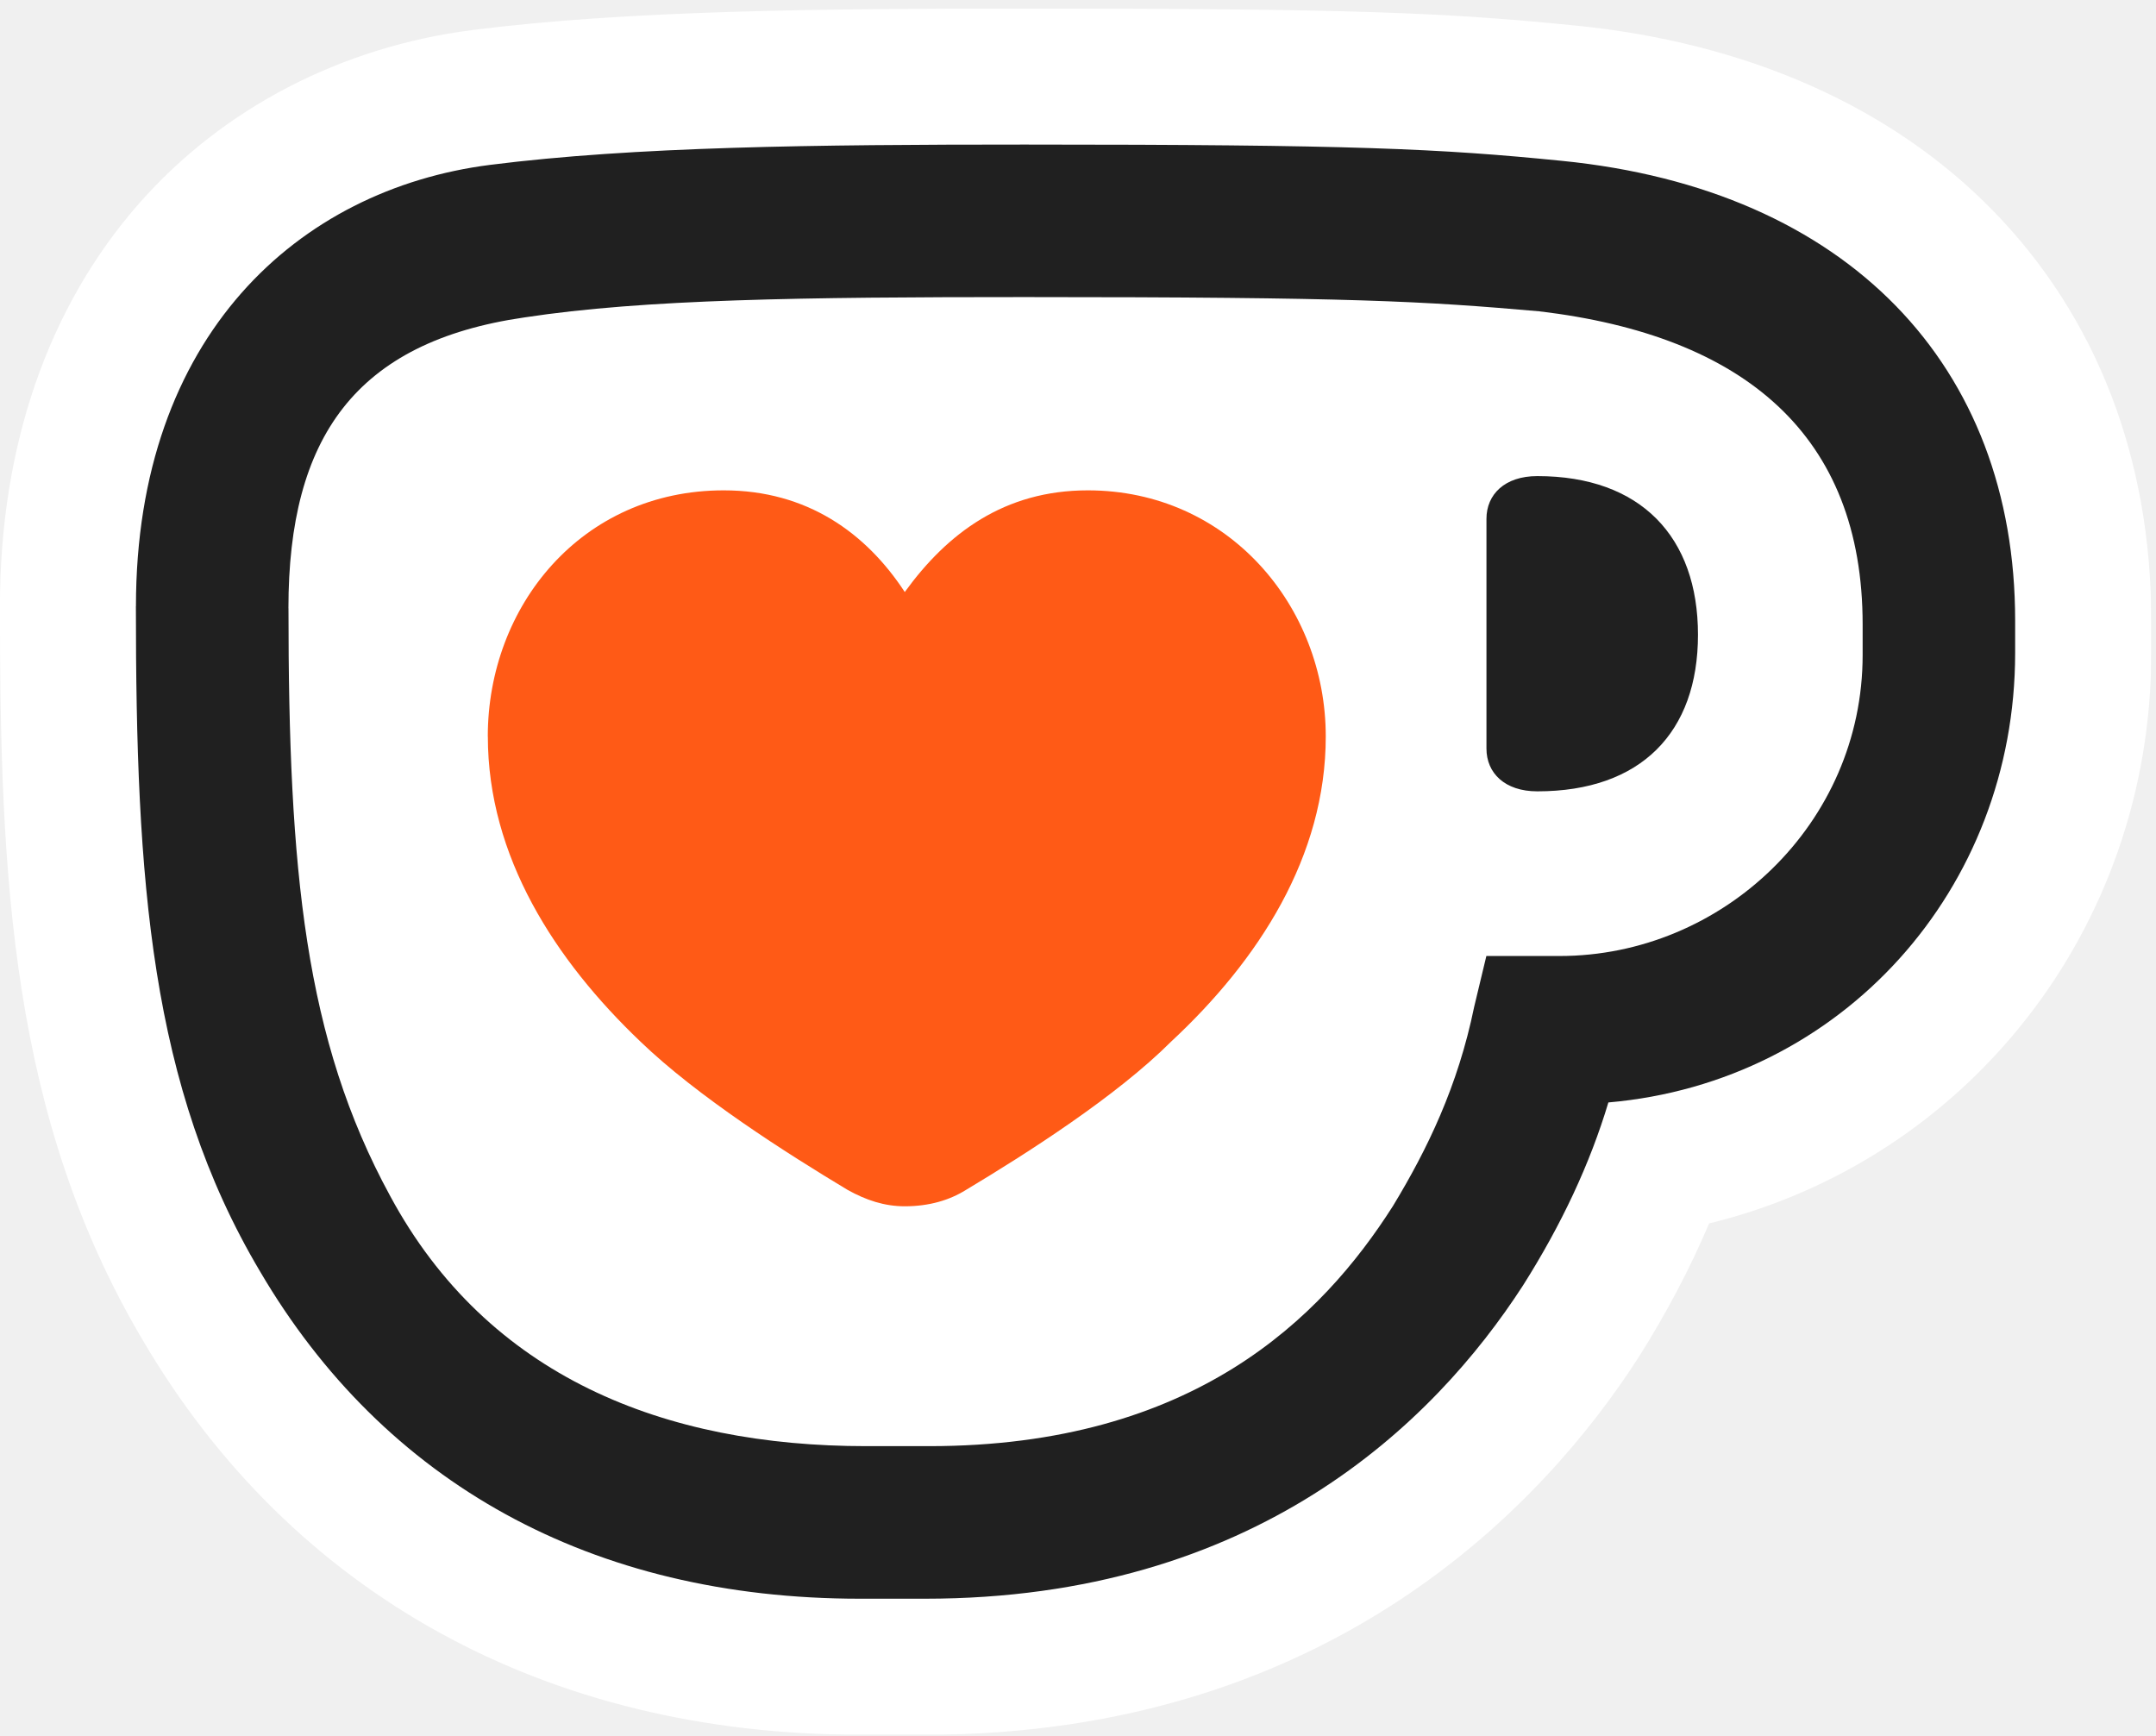
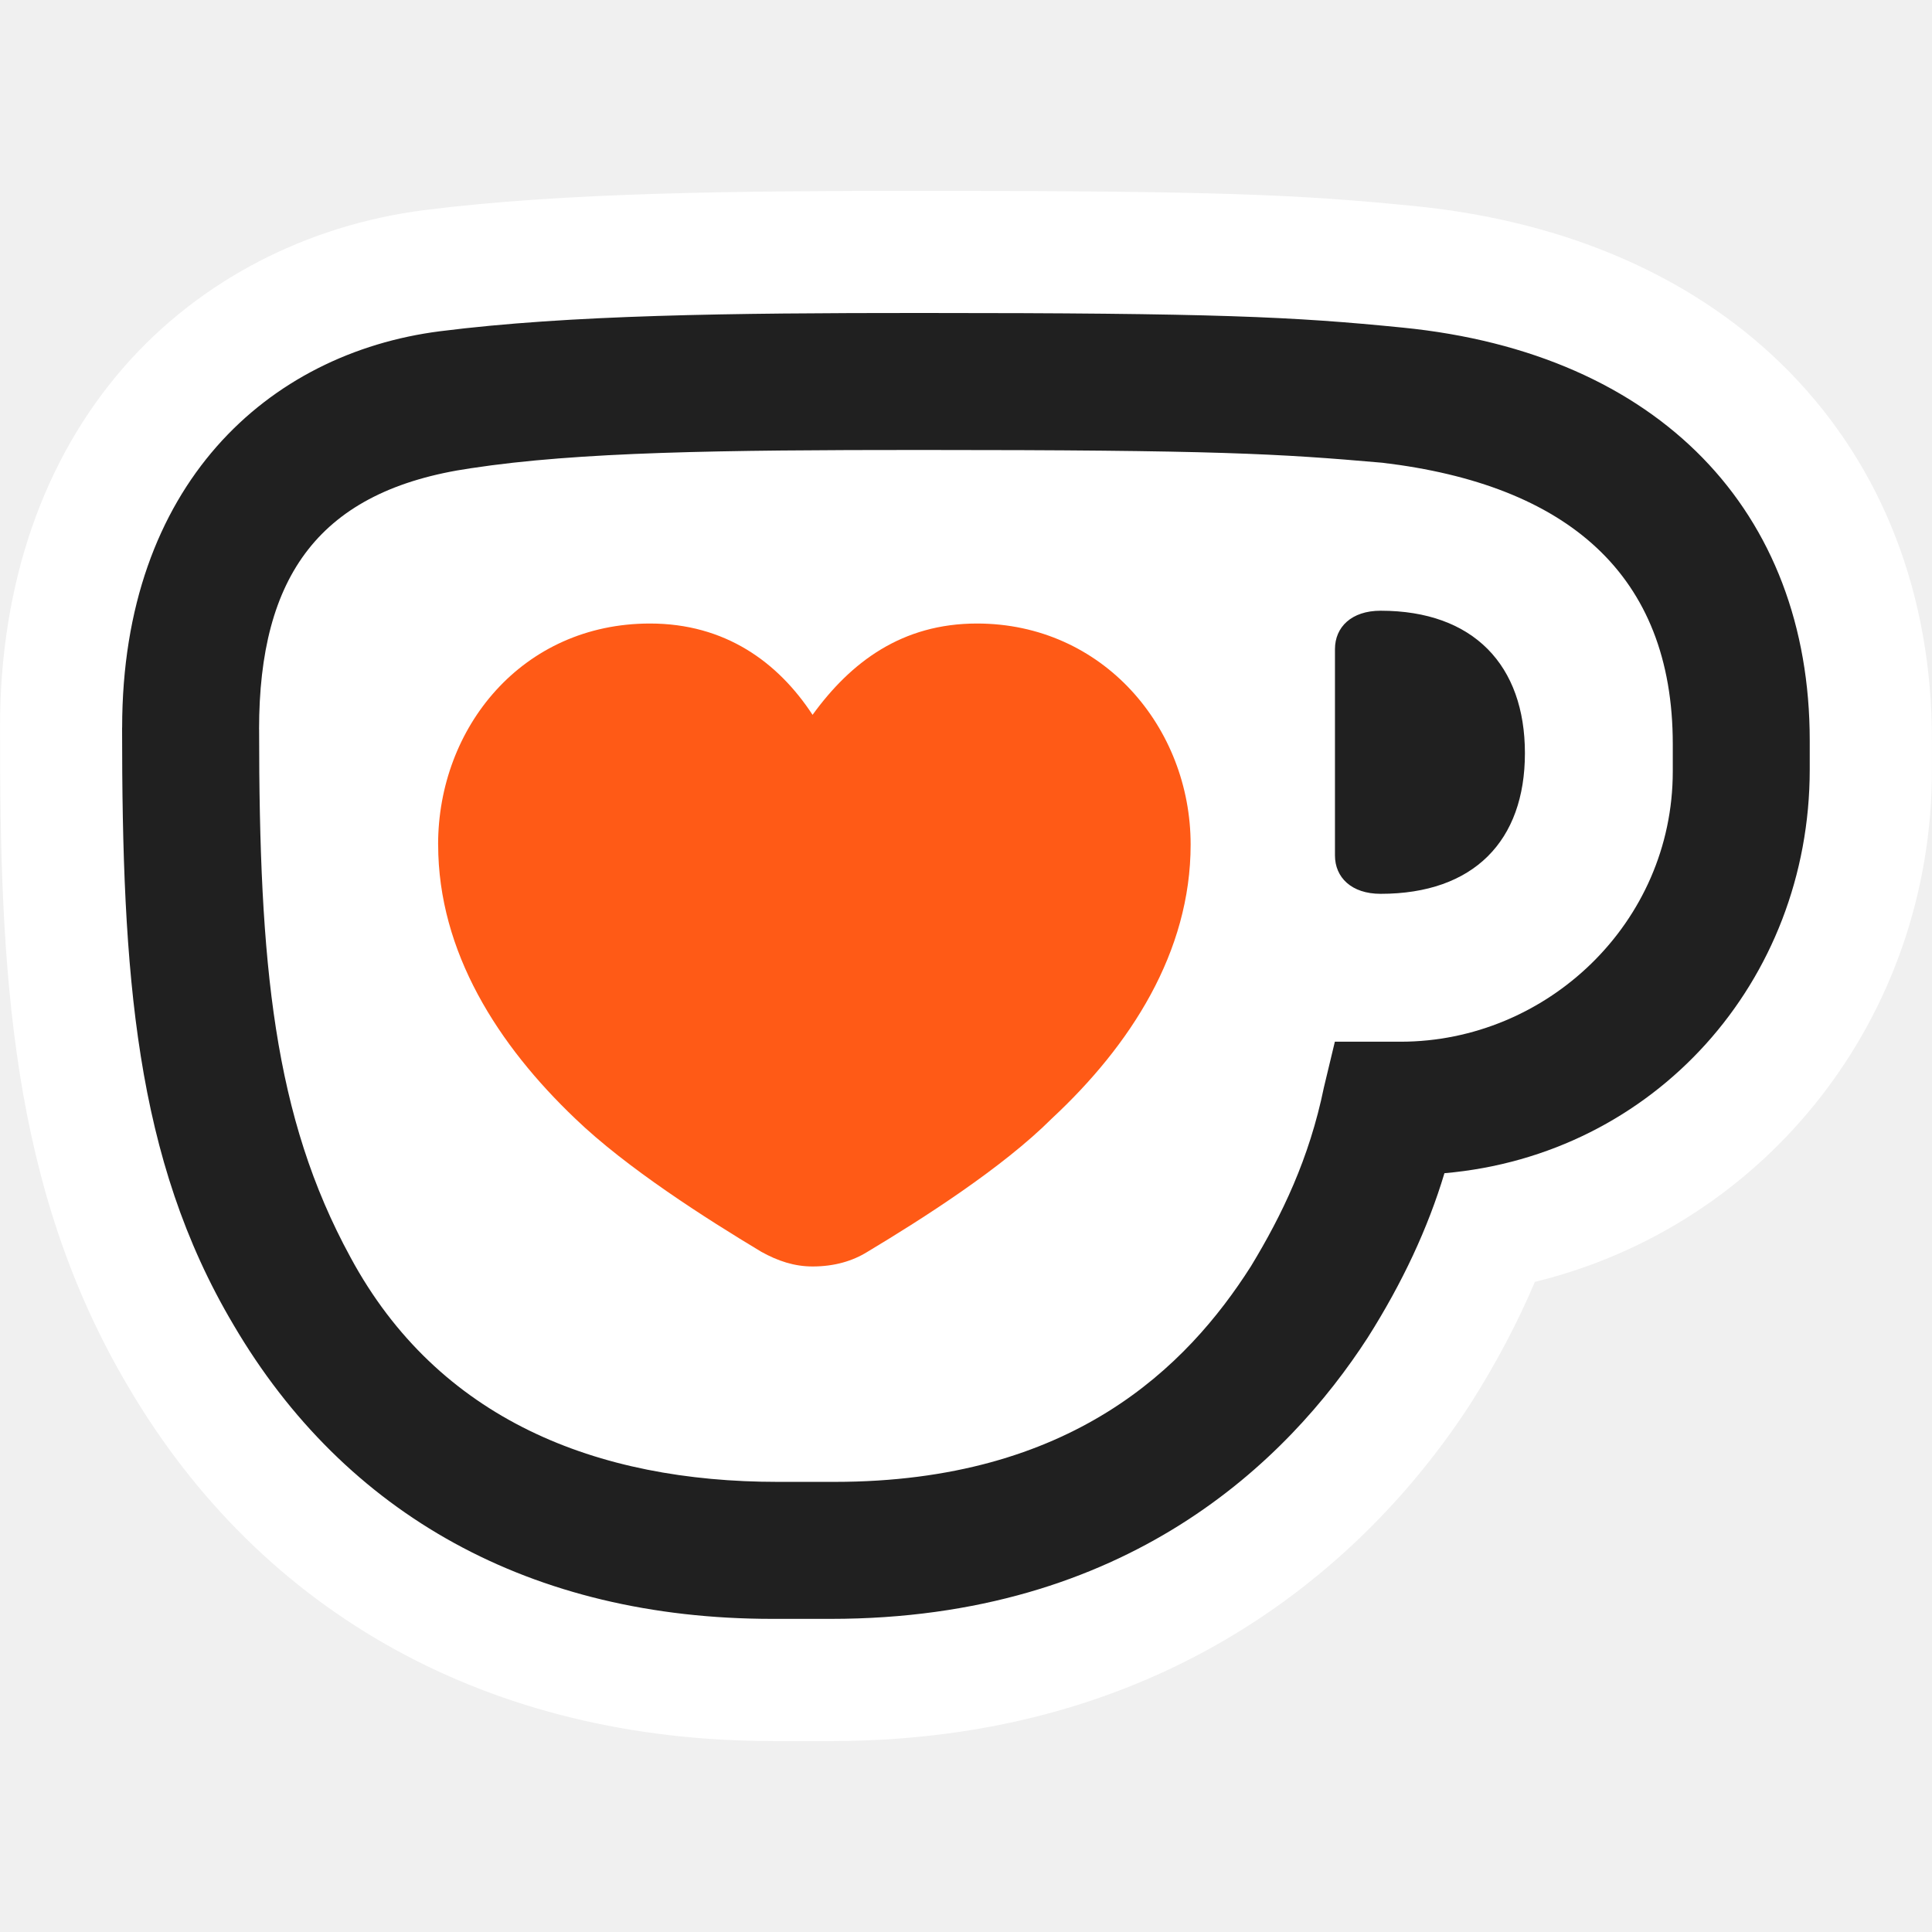
- <svg xmlns="http://www.w3.org/2000/svg" width="241" height="194" viewBox="0 0 241 194" fill="none">
-   <mask id="mask0_1_219" style="mask-type:luminance" maskUnits="userSpaceOnUse" x="-1" y="0" width="242" height="194">
-     <path d="M240.469 0.959H-0.006V193.918H240.469V0.959Z" fill="white" />
+ <svg xmlns="http://www.w3.org/2000/svg" width="240.48" height="240.48" fill="none" version="1.1" viewBox="0 0 240.48 240.48">
+   <mask id="mask0_1_219" x="-1" y="0" width="242" height="194" maskUnits="userSpaceOnUse">
+     <path d="m240.47 0.959h-240.47v192.96h240.47z" fill="#fff" />
  </mask>
-   <g mask="url(#mask0_1_219)">
-     <path d="M96.134 193.911C61.131 193.911 32.66 178.256 15.972 149.829C1.198 124.912 -0.006 97.923 -0.006 67.766C-0.006 49.888 5.373 34.322 15.541 22.747C24.886 12.116 38.127 5.229 52.832 3.354C70.286 1.143 91.985 0.959 114.545 0.959C151.259 0.959 161.63 1.409 176.075 2.853C195.29 4.76 211.458 11.932 222.824 23.596C234.368 35.443 240.469 51.262 240.469 69.363V72.999C240.469 103.885 219.821 129.733 191.046 136.759C188.898 141.827 186.237 146.871 183.089 151.837L183.006 151.964C172.869 167.632 149.042 193.918 103.401 193.918H96.128L96.134 193.911Z" fill="white" />
-     <path d="M174.568 17.977C160.927 16.615 151.38 16.159 114.552 16.159C90.908 16.159 70.901 16.387 54.764 18.433C33.395 21.164 15.206 37.529 15.206 67.767C15.206 98.007 16.796 121.422 29.074 142.107C42.943 165.751 66.13 178.707 96.141 178.707H103.414C140.242 178.707 160.25 159.156 170.253 143.698C174.574 136.874 177.754 130.058 179.801 123.234C205.947 120.96 225.27 99.362 225.27 72.994V69.358C225.27 40.943 206.631 21.164 174.574 17.977H174.568Z" fill="white" />
-     <path d="M15.197 67.767C15.197 37.529 33.387 21.164 54.756 18.433C70.899 16.387 90.906 16.159 114.544 16.159C151.372 16.159 160.919 16.615 174.559 17.977C206.617 21.158 225.255 40.937 225.255 69.358V72.994C225.255 99.369 205.932 120.966 179.786 123.234C177.74 130.058 174.559 136.874 170.238 143.698C160.235 159.156 140.228 178.707 103.4 178.707H96.126C66.115 178.707 42.928 165.751 29.059 142.107C16.781 121.422 15.191 98.456 15.191 67.767" fill="#202020" />
-     <path d="M32.247 67.99C32.247 97.317 34.065 116.184 43.613 133.689C54.523 153.924 74.302 161.653 96.812 161.653H103.857C133.411 161.653 147.736 147.329 155.693 134.829C159.558 128.462 162.966 121.417 164.784 112.547L166.147 106.864H174.332C192.521 106.864 208.208 92.09 208.208 73.217V69.808C208.208 48.667 195.024 37.523 172.058 34.799C159.102 33.665 151.372 33.208 114.538 33.208C89.76 33.208 72.027 33.436 58.615 35.483C39.748 38.213 32.241 48.895 32.241 67.99" fill="white" />
-     <path d="M166.158 83.68C166.158 86.411 168.204 88.457 171.841 88.457C183.435 88.457 189.802 81.862 189.802 70.952C189.802 60.043 183.435 53.219 171.841 53.219C168.204 53.219 166.158 55.266 166.158 57.996V83.687V83.68Z" fill="#202020" />
-     <path d="M54.532 82.32C54.532 95.732 62.033 107.326 71.581 116.424C77.948 122.562 87.951 128.93 94.769 133.022C96.815 134.157 98.861 134.841 101.136 134.841C103.866 134.841 106.134 134.157 107.959 133.022C114.782 128.93 124.779 122.562 130.919 116.424C140.694 107.332 148.195 95.738 148.195 82.32C148.195 67.767 137.286 54.812 121.599 54.812C112.28 54.812 105.912 59.588 101.136 66.177C96.815 59.582 90.226 54.812 80.9 54.812C64.986 54.812 54.526 67.767 54.526 82.32" fill="#FF5A16" />
+   <g transform="translate(.0058594 22.799)" mask="url(#mask0_1_219)">
+     <path d="m96.134 193.91c-35.003 0-63.475-15.655-80.162-44.082-14.774-24.917-15.978-51.906-15.978-82.063 0-17.879 5.379-33.445 15.547-45.02 9.345-10.631 22.586-17.518 37.29-19.393 17.454-2.211 39.153-2.395 61.713-2.395 36.714 0 47.085 0.45 61.53 1.894 19.215 1.907 35.383 9.079 46.749 20.742 11.544 11.847 17.645 27.667 17.645 45.767v3.637c0 30.886-20.648 56.734-49.423 63.76-2.148 5.068-4.809 10.112-7.957 15.078l-0.083 0.127c-10.137 15.668-33.964 41.954-79.605 41.954h-7.273z" fill="#fff" />
+     <path d="m174.57 17.977c-13.641-1.362-23.188-1.818-60.016-1.818-23.644 0-43.651 0.228-59.788 2.275-21.37 2.731-39.559 19.095-39.559 49.334 0 30.239 1.59 53.655 13.868 74.34 13.868 23.644 37.056 36.6 67.067 36.6h7.273c36.828 0 56.836-19.551 66.839-35.009 4.321-6.824 7.501-13.64 9.548-20.464 26.146-2.274 45.469-23.872 45.469-50.24v-3.636c0-28.414-18.639-48.194-50.696-51.38z" fill="#fff" />
+     <path d="m15.198 67.767c0-30.239 18.189-46.603 39.558-49.334 16.143-2.046 36.15-2.275 59.788-2.275 36.828 0 46.375 0.456 60.015 1.818 32.058 3.18 50.696 22.96 50.696 51.38v3.636c0 26.375-19.323 47.972-45.469 50.24-2.046 6.824-5.227 13.64-9.548 20.464-10.003 15.458-30.01 35.009-66.838 35.009h-7.274c-30.011 0-53.199-12.956-67.067-36.6-12.278-20.685-13.868-43.651-13.868-74.34" fill="#202020" />
+     <path d="m32.247 67.99c0 29.327 1.819 48.194 11.366 65.699 10.91 20.235 30.689 27.964 53.199 27.964h7.045c29.554 0 43.879-14.324 51.836-26.824 3.865-6.367 7.273-13.412 9.091-22.282l1.363-5.683h8.185c18.189 0 33.876-14.774 33.876-33.647v-3.408c0-21.141-13.184-32.285-36.15-35.01-12.956-1.134-20.686-1.59-57.52-1.59-24.778 0-42.511 0.228-55.923 2.274-18.867 2.731-26.374 13.412-26.374 32.507" fill="#fff" />
+     <path d="m166.16 83.68c0 2.731 2.046 4.777 5.683 4.777 11.594 0 17.961-6.595 17.961-17.505s-6.367-17.733-17.961-17.733c-3.637 0-5.683 2.046-5.683 4.777v25.69z" fill="#202020" />
+     <path d="m54.532 82.32c0 13.412 7.501 25.006 17.049 34.104 6.367 6.138 16.371 12.506 23.188 16.598 2.046 1.135 4.093 1.819 6.367 1.819 2.73 0 4.998-0.684 6.823-1.819 6.823-4.092 16.82-10.46 22.96-16.598 9.775-9.092 17.276-20.686 17.276-34.104 0-14.552-10.909-27.508-26.596-27.508-9.319 0-15.687 4.777-20.463 11.366-4.321-6.595-10.91-11.366-20.236-11.366-15.915 0-26.374 12.956-26.374 27.508" fill="#ff5a16" />
  </g>
</svg>
